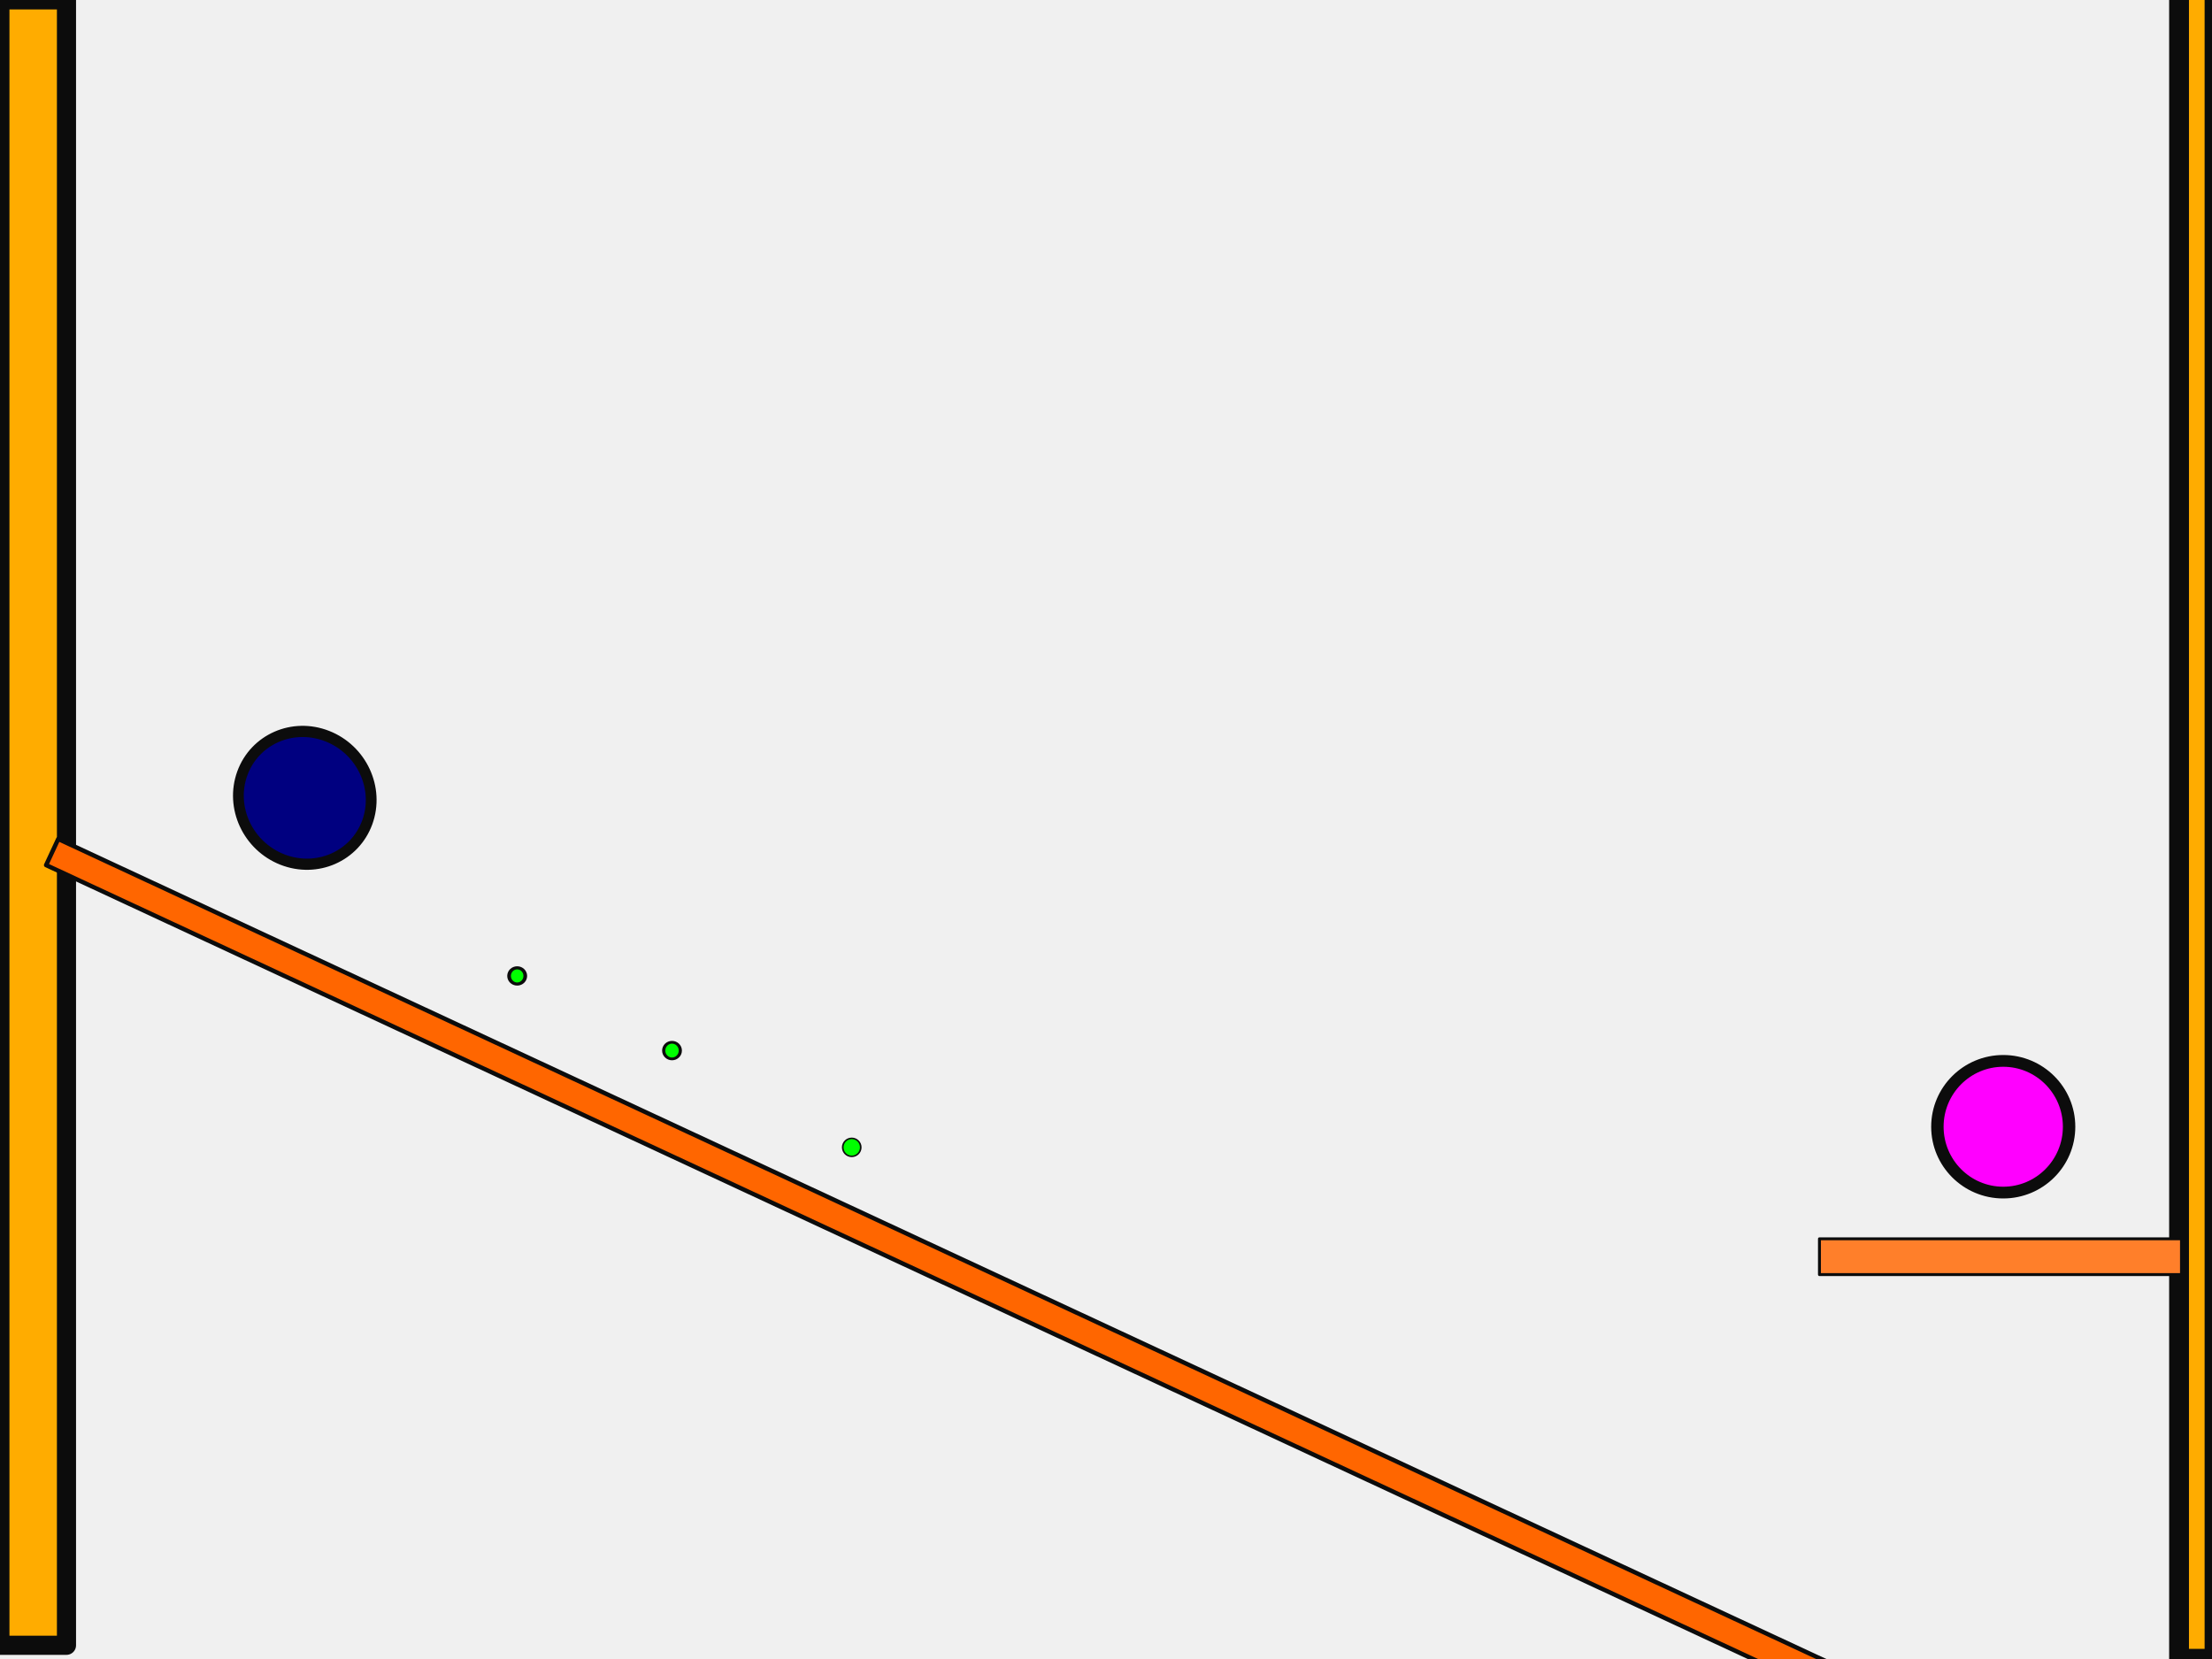
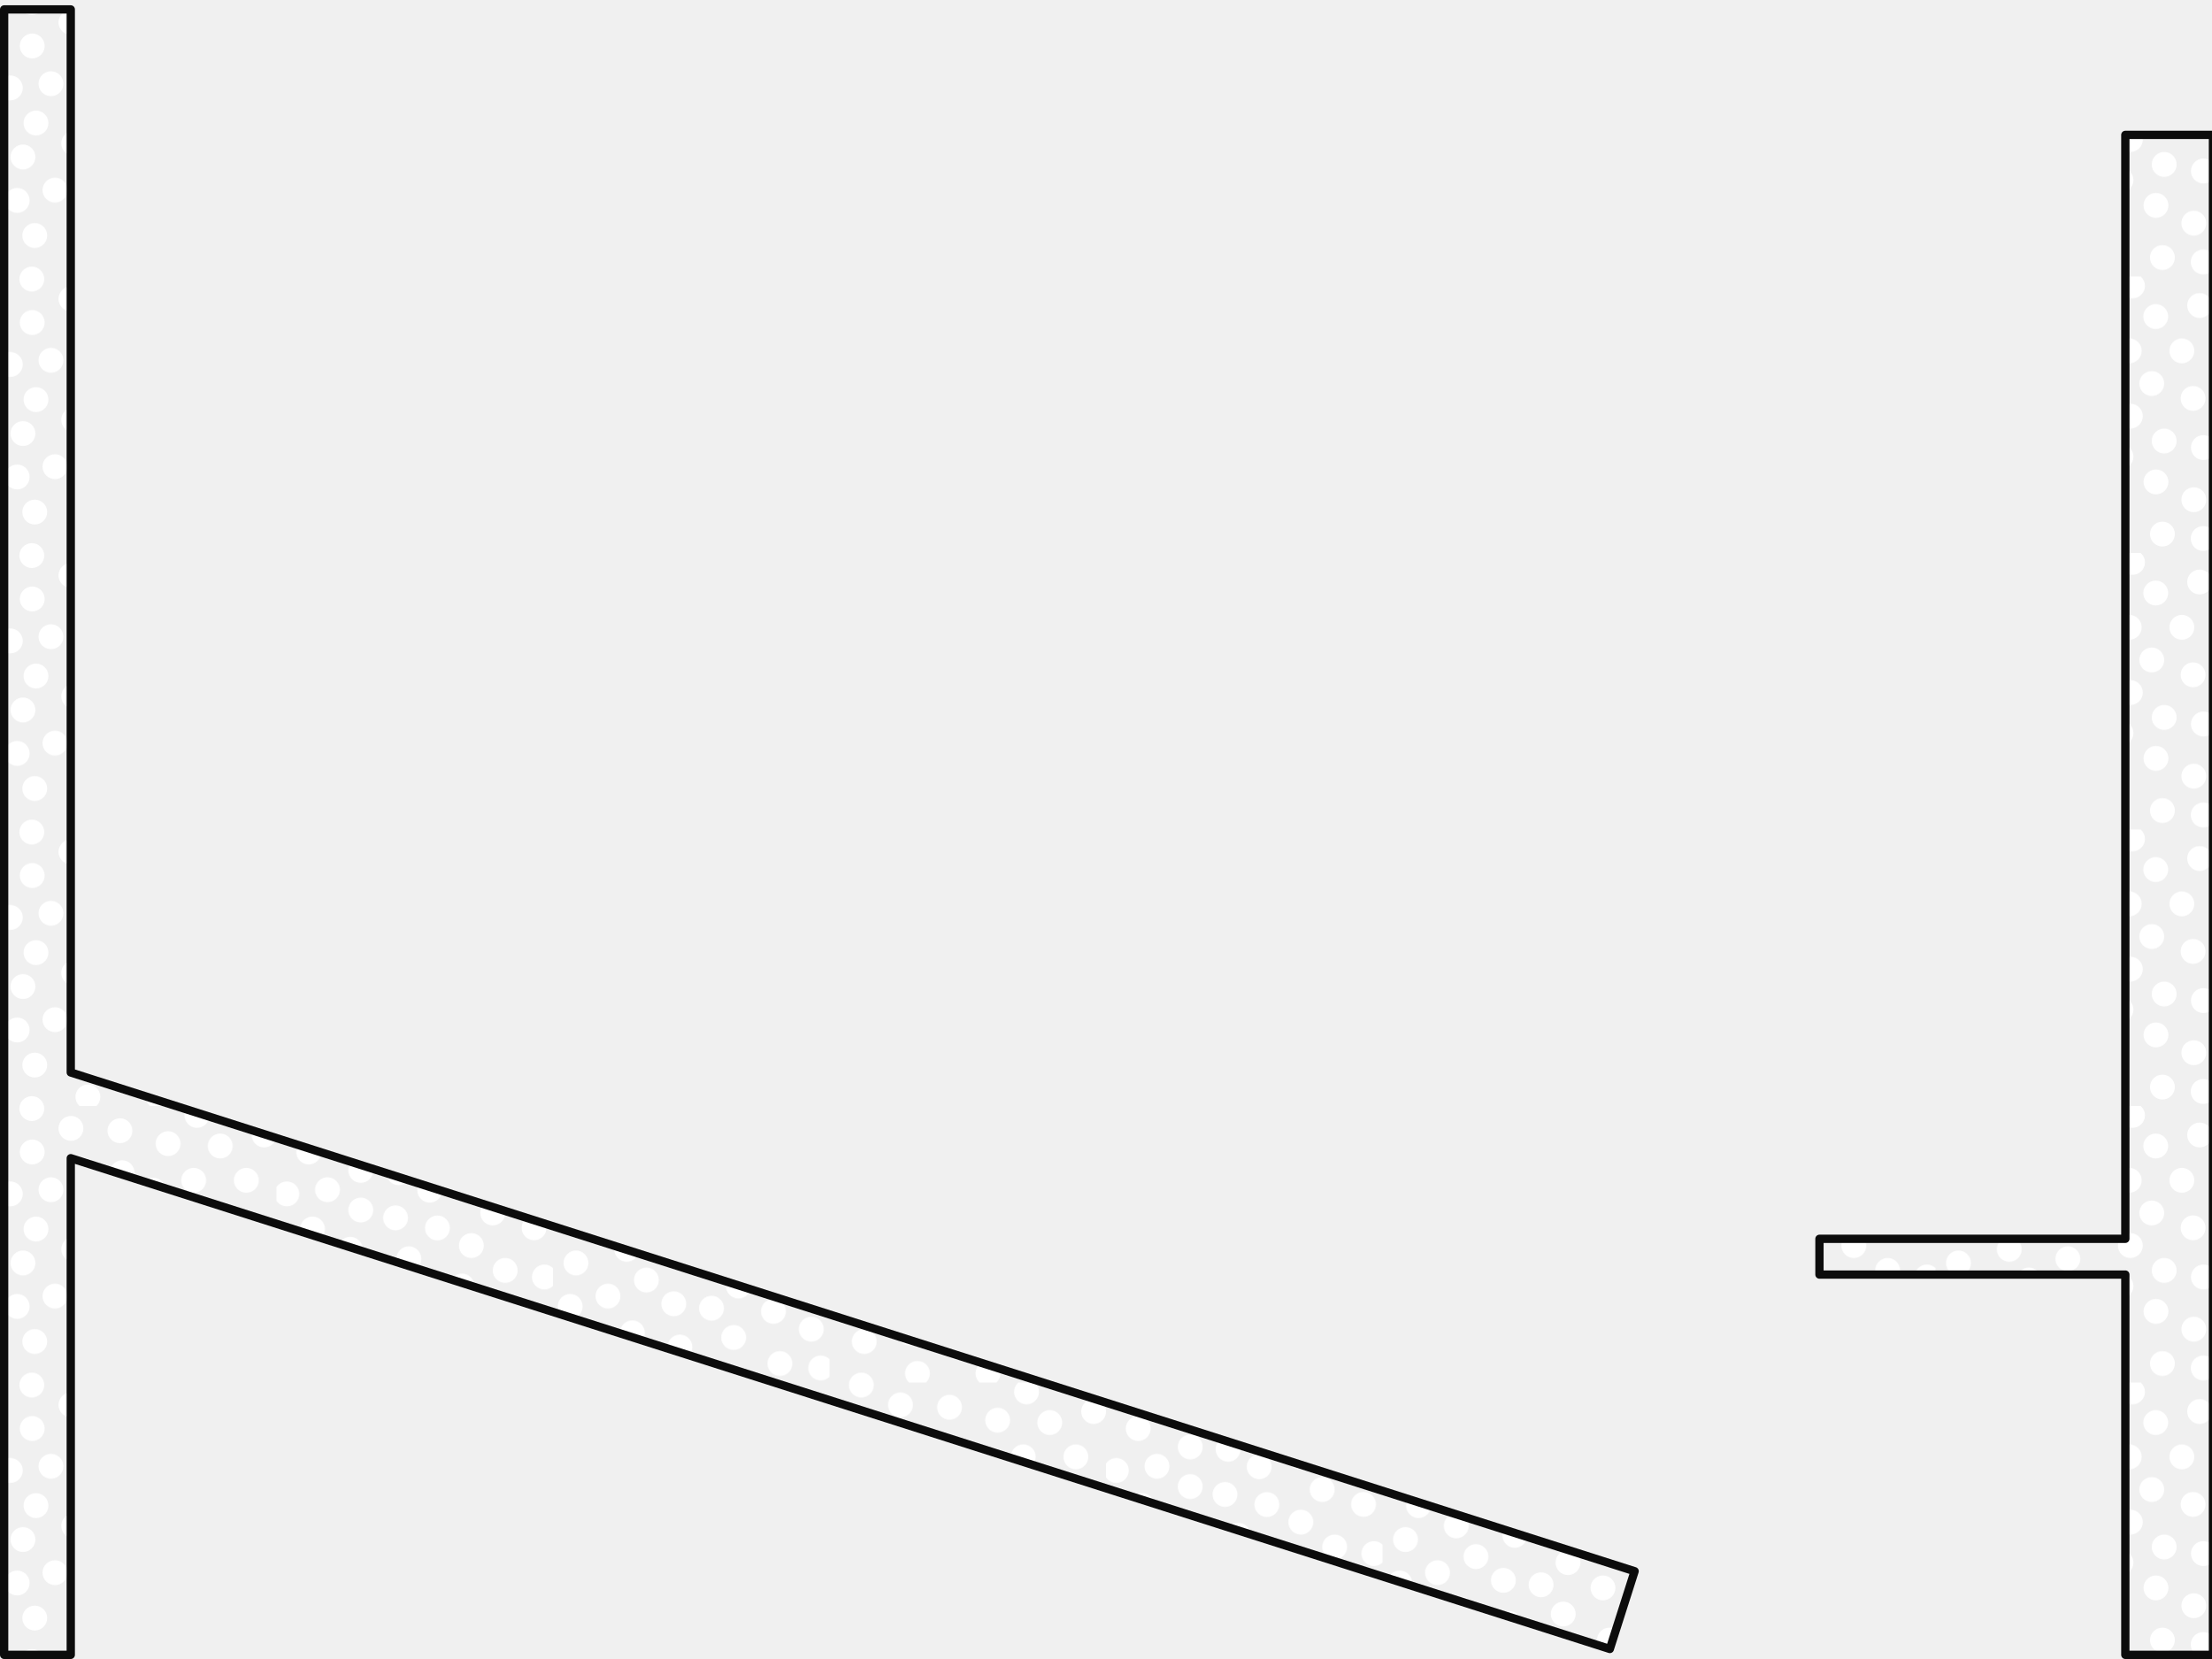
- <svg xmlns="http://www.w3.org/2000/svg" width="800" height="600" id="svg2" version="1.1">
+ <svg xmlns="http://www.w3.org/2000/svg" width="800" height="600" id="svg2" version="1.1" style="display:inline">
  <defs id="defs2824">
-     </defs>
-   <g id="layer1" style="display:inline">
-     <rect style="fill:#ffac00;fill-opacity:1;fill-rule:nonzero;stroke:#0c0c0c;stroke-width:7.171;stroke-linecap:round;stroke-linejoin:round;stroke-miterlimit:4;stroke-opacity:1;stroke-dasharray:none" id="rect2876" width="12.829" height="723.829" x="788.085" y="-123.915" />
-     <rect style="fill:#ffac00;fill-opacity:1;fill-rule:nonzero;stroke:#0c0c0c;stroke-width:6.917;stroke-linecap:round;stroke-linejoin:round;stroke-miterlimit:4;stroke-opacity:1;stroke-dasharray:none" id="rect2878" width="24.083" height="595.083" x="-0.041" y="-0.041" />
-     <path style="fill:#00ff00;fill-opacity:1;fill-rule:nonzero;stroke:#0c0c0c;stroke-width:5;stroke-linecap:round;stroke-linejoin:round;stroke-miterlimit:4;stroke-opacity:1;stroke-dasharray:none" id="path3004" d="m 278,372 a 27.5,30 0 1 1 -55,0 27.5,30 0 1 1 55,0 z" transform="matrix(0.1185308,0,0,0.1086532,278.3514,374.5377)" game_data="sprite=food" />
-     <path style="fill:#00ff00;fill-opacity:1;fill-rule:nonzero;stroke:#0c0c0c;stroke-width:5;stroke-linecap:round;stroke-linejoin:round;stroke-miterlimit:4;stroke-opacity:1;stroke-dasharray:none" id="path3006" d="m 315,402 a 13,15 0 1 1 -26,0 13,15 0 1 1 26,0 z" game_data="sprite=food" transform="matrix(0.2311751,0,0,0.2003517,173.2284,299.4153)" />
-     <path style="fill:#00ff00;fill-opacity:1;fill-rule:nonzero;stroke:#0c0c0c;stroke-width:5;stroke-linecap:round;stroke-linejoin:round;stroke-miterlimit:4;stroke-opacity:1;stroke-dasharray:none" id="path3008" d="m 399,440 a 11,13 0 1 1 -22,0 11,13 0 1 1 22,0 z" game_data="sprite=food" transform="matrix(0.2664208,0,0,0.225433,83.67205,253.7662)" />
+     <pattern id="Polkadots-largewhite" patternTransform="translate(0,0) scale(10,10)" height="10" width="10" patternUnits="userSpaceOnUse">
+       <circle id="circle5240" r="0.45" cy="0.810" cx="2.567" style="fill:white;stroke:none" />
+       <circle id="circle5242" r="0.45" cy="2.33" cx="3.048" style="fill:white;stroke:none" />
+       <circle id="circle5244" r="0.45" cy="2.415" cx="4.418" style="fill:white;stroke:none" />
+       <circle id="circle5246" r="0.45" cy="3.029" cx="1.844" style="fill:white;stroke:none" />
+       <circle id="circle5248" r="0.45" cy="1.363" cx="6.08" style="fill:white;stroke:none" />
+       <circle id="circle5250" r="0.45" cy="4.413" cx="5.819" style="fill:white;stroke:none" />
+       <circle id="circle5252" r="0.45" cy="4.048" cx="4.305" style="fill:white;stroke:none" />
+       <circle id="circle5254" r="0.45" cy="3.045" cx="5.541" style="fill:white;stroke:none" />
+       <circle id="circle5256" r="0.45" cy="5.527" cx="4.785" style="fill:white;stroke:none" />
+       <circle id="circle5258" r="0.45" cy="5.184" cx="2.667" style="fill:white;stroke:none" />
+       <circle id="circle5260" r="0.45" cy="1.448" cx="7.965" style="fill:white;stroke:none" />
+       <circle id="circle5262" r="0.45" cy="5.049" cx="7.047" style="fill:white;stroke:none" />
+       <circle id="circle5264" r="0.45" cy="0.895" cx="4.340" style="fill:white;stroke:none" />
+       <circle id="circle5266" r="0.45" cy="0.340" cx="7.125" style="fill:white;stroke:none" />
+       <circle id="circle5268" r="0.45" cy="1.049" cx="9.553" style="fill:white;stroke:none" />
+       <circle id="circle5270" r="0.45" cy="2.689" cx="7.006" style="fill:white;stroke:none" />
+       <circle id="circle5272" r="0.45" cy="2.689" cx="8.909" style="fill:white;stroke:none" />
+       <circle id="circle5274" r="0.45" cy="4.407" cx="9.315" style="fill:white;stroke:none" />
+       <circle id="circle5276" r="0.45" cy="3.870" cx="7.820" style="fill:white;stroke:none" />
+       <circle id="circle5278" r="0.45" cy="5.948" cx="8.270" style="fill:white;stroke:none" />
+       <circle id="circle5280" r="0.45" cy="7.428" cx="7.973" style="fill:white;stroke:none" />
+       <circle id="circle5282" r="0.45" cy="8.072" cx="9.342" style="fill:white;stroke:none" />
+       <circle id="circle5284" r="0.45" cy="9.315" cx="8.206" style="fill:white;stroke:none" />
+       <circle id="circle5286" r="0.45" cy="9.475" cx="9.682" style="fill:white;stroke:none" />
+       <circle id="circle5288" r="0.45" cy="6.186" cx="9.688" style="fill:white;stroke:none" />
+       <circle id="circle5290" r="0.45" cy="6.296" cx="3.379" style="fill:white;stroke:none" />
+       <circle id="circle5292" r="0.45" cy="8.204" cx="2.871" style="fill:white;stroke:none" />
+       <circle id="circle5294" r="0.45" cy="8.719" cx="4.59" style="fill:white;stroke:none" />
+       <circle id="circle5296" r="0.45" cy="9.671" cx="3.181" style="fill:white;stroke:none" />
+       <circle id="circle5298" r="0.45" cy="7.315" cx="5.734" style="fill:white;stroke:none" />
+       <circle id="circle5300" r="0.45" cy="6.513" cx="6.707" style="fill:white;stroke:none" />
+       <circle id="circle5302" r="0.45" cy="9.670" cx="5.730" style="fill:white;stroke:none" />
+       <circle id="circle5304" r="0.45" cy="8.373" cx="6.535" style="fill:white;stroke:none" />
+       <circle id="circle5306" r="0.45" cy="7.154" cx="4.37" style="fill:white;stroke:none" />
+       <circle id="circle5308" r="0.45" cy="7.25" cx="0.622" style="fill:white;stroke:none" />
+       <circle id="circle5310" r="0.45" cy="5.679" cx="0.831" style="fill:white;stroke:none" />
+       <circle id="circle5312" r="0.45" cy="8.519" cx="1.257" style="fill:white;stroke:none" />
+       <circle id="circle5314" r="0.45" cy="6.877" cx="1.989" style="fill:white;stroke:none" />
+       <circle id="circle5316" r="0.45" cy="3.181" cx="0.374" style="fill:white;stroke:none" />
+       <circle id="circle5318" r="0.45" cy="1.664" cx="1.166" style="fill:white;stroke:none" />
+       <circle id="circle5320" r="0.45" cy="0.093" cx="1.151" style="fill:white;stroke:none" />
+       <circle id="circle5322" r="0.45" cy="10.093" cx="1.151" style="fill:white;stroke:none" />
+       <circle id="circle5324" r="0.45" cy="4.451" cx="1.302" style="fill:white;stroke:none" />
+       <circle id="circle5326" r="0.45" cy="3.763" cx="3.047" style="fill:white;stroke:none" />
+     </pattern>
+   </defs>
+   <g id="layer1" style="display:none">
+     <rect style="fill:#ffac00;fill-opacity:1;fill-rule:nonzero;stroke:#0c0c0c;stroke-width:3;stroke-linecap:round;stroke-linejoin:round;stroke-miterlimit:4;stroke-opacity:1;stroke-dasharray:none" id="rect2876" width="31.718" height="549.719" x="768.641" y="48.781" />
+     <rect style="fill:#ffac00;fill-opacity:1;fill-rule:nonzero;stroke:#0c0c0c;stroke-width:3;stroke-linecap:round;stroke-linejoin:round;stroke-miterlimit:4;stroke-opacity:1;stroke-dasharray:none" id="rect2878" width="24.083" height="595.083" x="1.5" y="3.417" />
+     <path style="fill:#00ff00;fill-opacity:1;fill-rule:nonzero;stroke:#0c0c0c;stroke-width:5;stroke-linecap:round;stroke-linejoin:round;stroke-miterlimit:4;stroke-opacity:1;stroke-dasharray:none" id="path3004" d="m 278,372 a 27.5,30 0 1 1 -55,0 27.5,30 0 1 1 55,0 z" transform="matrix(0.1185308,0,0,0.1086532,400.3514,443.5377)" game_data="sprite=food" />
+     <path style="fill:#00ff00;fill-opacity:1;fill-rule:nonzero;stroke:#0c0c0c;stroke-width:5;stroke-linecap:round;stroke-linejoin:round;stroke-miterlimit:4;stroke-opacity:1;stroke-dasharray:none" id="path3006" d="m 315,402 a 13,15 0 1 1 -26,0 13,15 0 1 1 26,0 z" game_data="sprite=food" transform="matrix(0.2311751,0,0,0.2003517,293.2284,379.4153)" />
+     <path style="fill:#00ff00;fill-opacity:1;fill-rule:nonzero;stroke:#0c0c0c;stroke-width:5;stroke-linecap:round;stroke-linejoin:round;stroke-miterlimit:4;stroke-opacity:1;stroke-dasharray:none" id="path3008" d="m 399,440 a 11,13 0 1 1 -22,0 11,13 0 1 1 22,0 z" game_data="sprite=food" transform="matrix(0.2664208,0,0,0.225433,205.6721,345.7662)" />
    <path style="fill:#ff00ff;fill-opacity:1;fill-rule:nonzero;stroke:#0c0c0c;stroke-width:5;stroke-linecap:round;stroke-linejoin:round;stroke-miterlimit:4;stroke-opacity:1;stroke-dasharray:none" id="path3012" d="m 647,340 a 26.5,28 0 1 1 -53,0 26.5,28 0 1 1 53,0 z" game_data="sprite=gaswoman" transform="matrix(0.8986554,0,0,0.8505131,166.8843,118.3255)" />
-     <rect style="fill:#ff0000;fill-opacity:1;fill-rule:nonzero;stroke:#0c0c0c;stroke-width:8.741;stroke-linecap:round;stroke-linejoin:round;stroke-miterlimit:4;stroke-opacity:1;stroke-dasharray:none" id="rect3133" width="1164.259" height="30.259" x="-197.129" y="680.871" game_data="sprite=game_over" />
-     <rect style="fill:#ff7f2a;fill-opacity:1;fill-rule:nonzero;stroke:#0c0c0c;stroke-width:1.064;stroke-linecap:round;stroke-linejoin:round;stroke-miterlimit:4;stroke-opacity:1;stroke-dasharray:none" id="rect2841" width="130.936" height="12.936" x="658.032" y="448.032" />
-     <rect style="fill:#ff0000;fill-opacity:1;fill-rule:nonzero;stroke:#0c0c0c;stroke-width:1.246;stroke-linecap:round;stroke-linejoin:round;stroke-miterlimit:4;stroke-opacity:1;stroke-dasharray:none" id="rect2932" width="41.754" height="680.754" x="-212.877" y="50.123" />
-     <rect style="fill:#ff6600;fill-opacity:1;fill-rule:nonzero;stroke:#0c0c0c;stroke-width:1.583;stroke-linecap:round;stroke-linejoin:round;stroke-miterlimit:4;stroke-opacity:1;stroke-dasharray:none" id="rect2976" width="741.417" height="10.417" x="147.077" y="266.238" transform="matrix(0.9067123,0.4217497,-0.4217497,0.9067123,0,0)" />
+     <rect style="fill:#ff0000;fill-opacity:1;fill-rule:nonzero;stroke:#0c0c0c;stroke-width:4.484;stroke-linecap:round;stroke-linejoin:round;stroke-miterlimit:4;stroke-opacity:1;stroke-dasharray:none" id="rect3133" width="268.516" height="34.516" x="577.742" y="632.742" game_data="sprite=game_over" physics_shape="isSensor=True" />
+     <rect style="fill:#ff7f2a;fill-opacity:1;fill-rule:nonzero;stroke:#0c0c0c;stroke-width:3;stroke-linecap:round;stroke-linejoin:round;stroke-miterlimit:4;stroke-opacity:1;stroke-dasharray:none" id="rect2841" width="130.936" height="12.936" x="658.032" y="448.032" />
+     <rect style="fill:#ff6600;fill-opacity:1;fill-rule:nonzero;stroke:#000000;stroke-width:3;stroke-linecap:round;stroke-linejoin:round;stroke-miterlimit:4;stroke-opacity:1;stroke-dasharray:none" id="rect5553" width="594.532" height="29.532" x="141.374" y="361.759" transform="matrix(0.9527235,0.3038388,-0.3038388,0.9527235,0,0)" />
  </g>
-   <g id="layer2" style="display:inline">
-     <path style="fill:#000080;fill-opacity:1;fill-rule:nonzero;stroke:#0c0c0c;stroke-width:5;stroke-linecap:round;stroke-linejoin:round;stroke-miterlimit:4;stroke-opacity:1;stroke-dasharray:none" id="path2974" d="m 665,152.5 a 31,29.5 0 1 1 -62,0 31,29.5 0 1 1 62,0 z" transform="matrix(0.7287678,0.2859325,-0.275495,0.7563782,-309.7926,-8.08289)" game_data="sprite=gasman" />
+   <g id="layer2" style="display:none">
+     <path style="fill:#000080;fill-opacity:1;fill-rule:nonzero;stroke:#0c0c0c;stroke-width:5;stroke-linecap:round;stroke-linejoin:round;stroke-miterlimit:4;stroke-opacity:1;stroke-dasharray:none" id="path2974" d="m 665,152.5 a 31,29.5 0 1 1 -62,0 31,29.5 0 1 1 62,0 z" transform="matrix(0.7287678,0.2859325,-0.275495,0.7563782,-354.7926,-108.0829)" game_data="sprite=gasman" />
+   </g>
+   <g style="display:inline" id="g6030">
+     <path style="fill:url(#Polkadots-largewhite);fill-opacity:1.0;fill-rule:nonzero;stroke:#0c0c0c;stroke-width:3;stroke-linecap:round;stroke-linejoin:round;stroke-miterlimit:4;stroke-opacity:1;stroke-dasharray:none" d="M 768.656 48.781 L 768.656 448.031 L 658.031 448.031 L 658.031 460.969 L 768.656 460.969 L 768.656 598.5 L 800.344 598.5 L 800.344 48.781 L 768.656 48.781 z " id="rect6032" />
+     <path style="fill:url(#Polkadots-largewhite);fill-opacity:1.0;fill-rule:nonzero;stroke:#0c0c0c;stroke-width:3;stroke-linecap:round;stroke-linejoin:round;stroke-miterlimit:4;stroke-opacity:1;stroke-dasharray:none" d="M 1.5 3.406 L 1.5 598.5 L 25.594 598.5 L 25.594 418.875 L 582.219 596.375 L 591.188 568.25 L 25.594 387.875 L 25.594 3.406 L 1.5 3.406 z " id="rect6034" />
  </g>
</svg>
